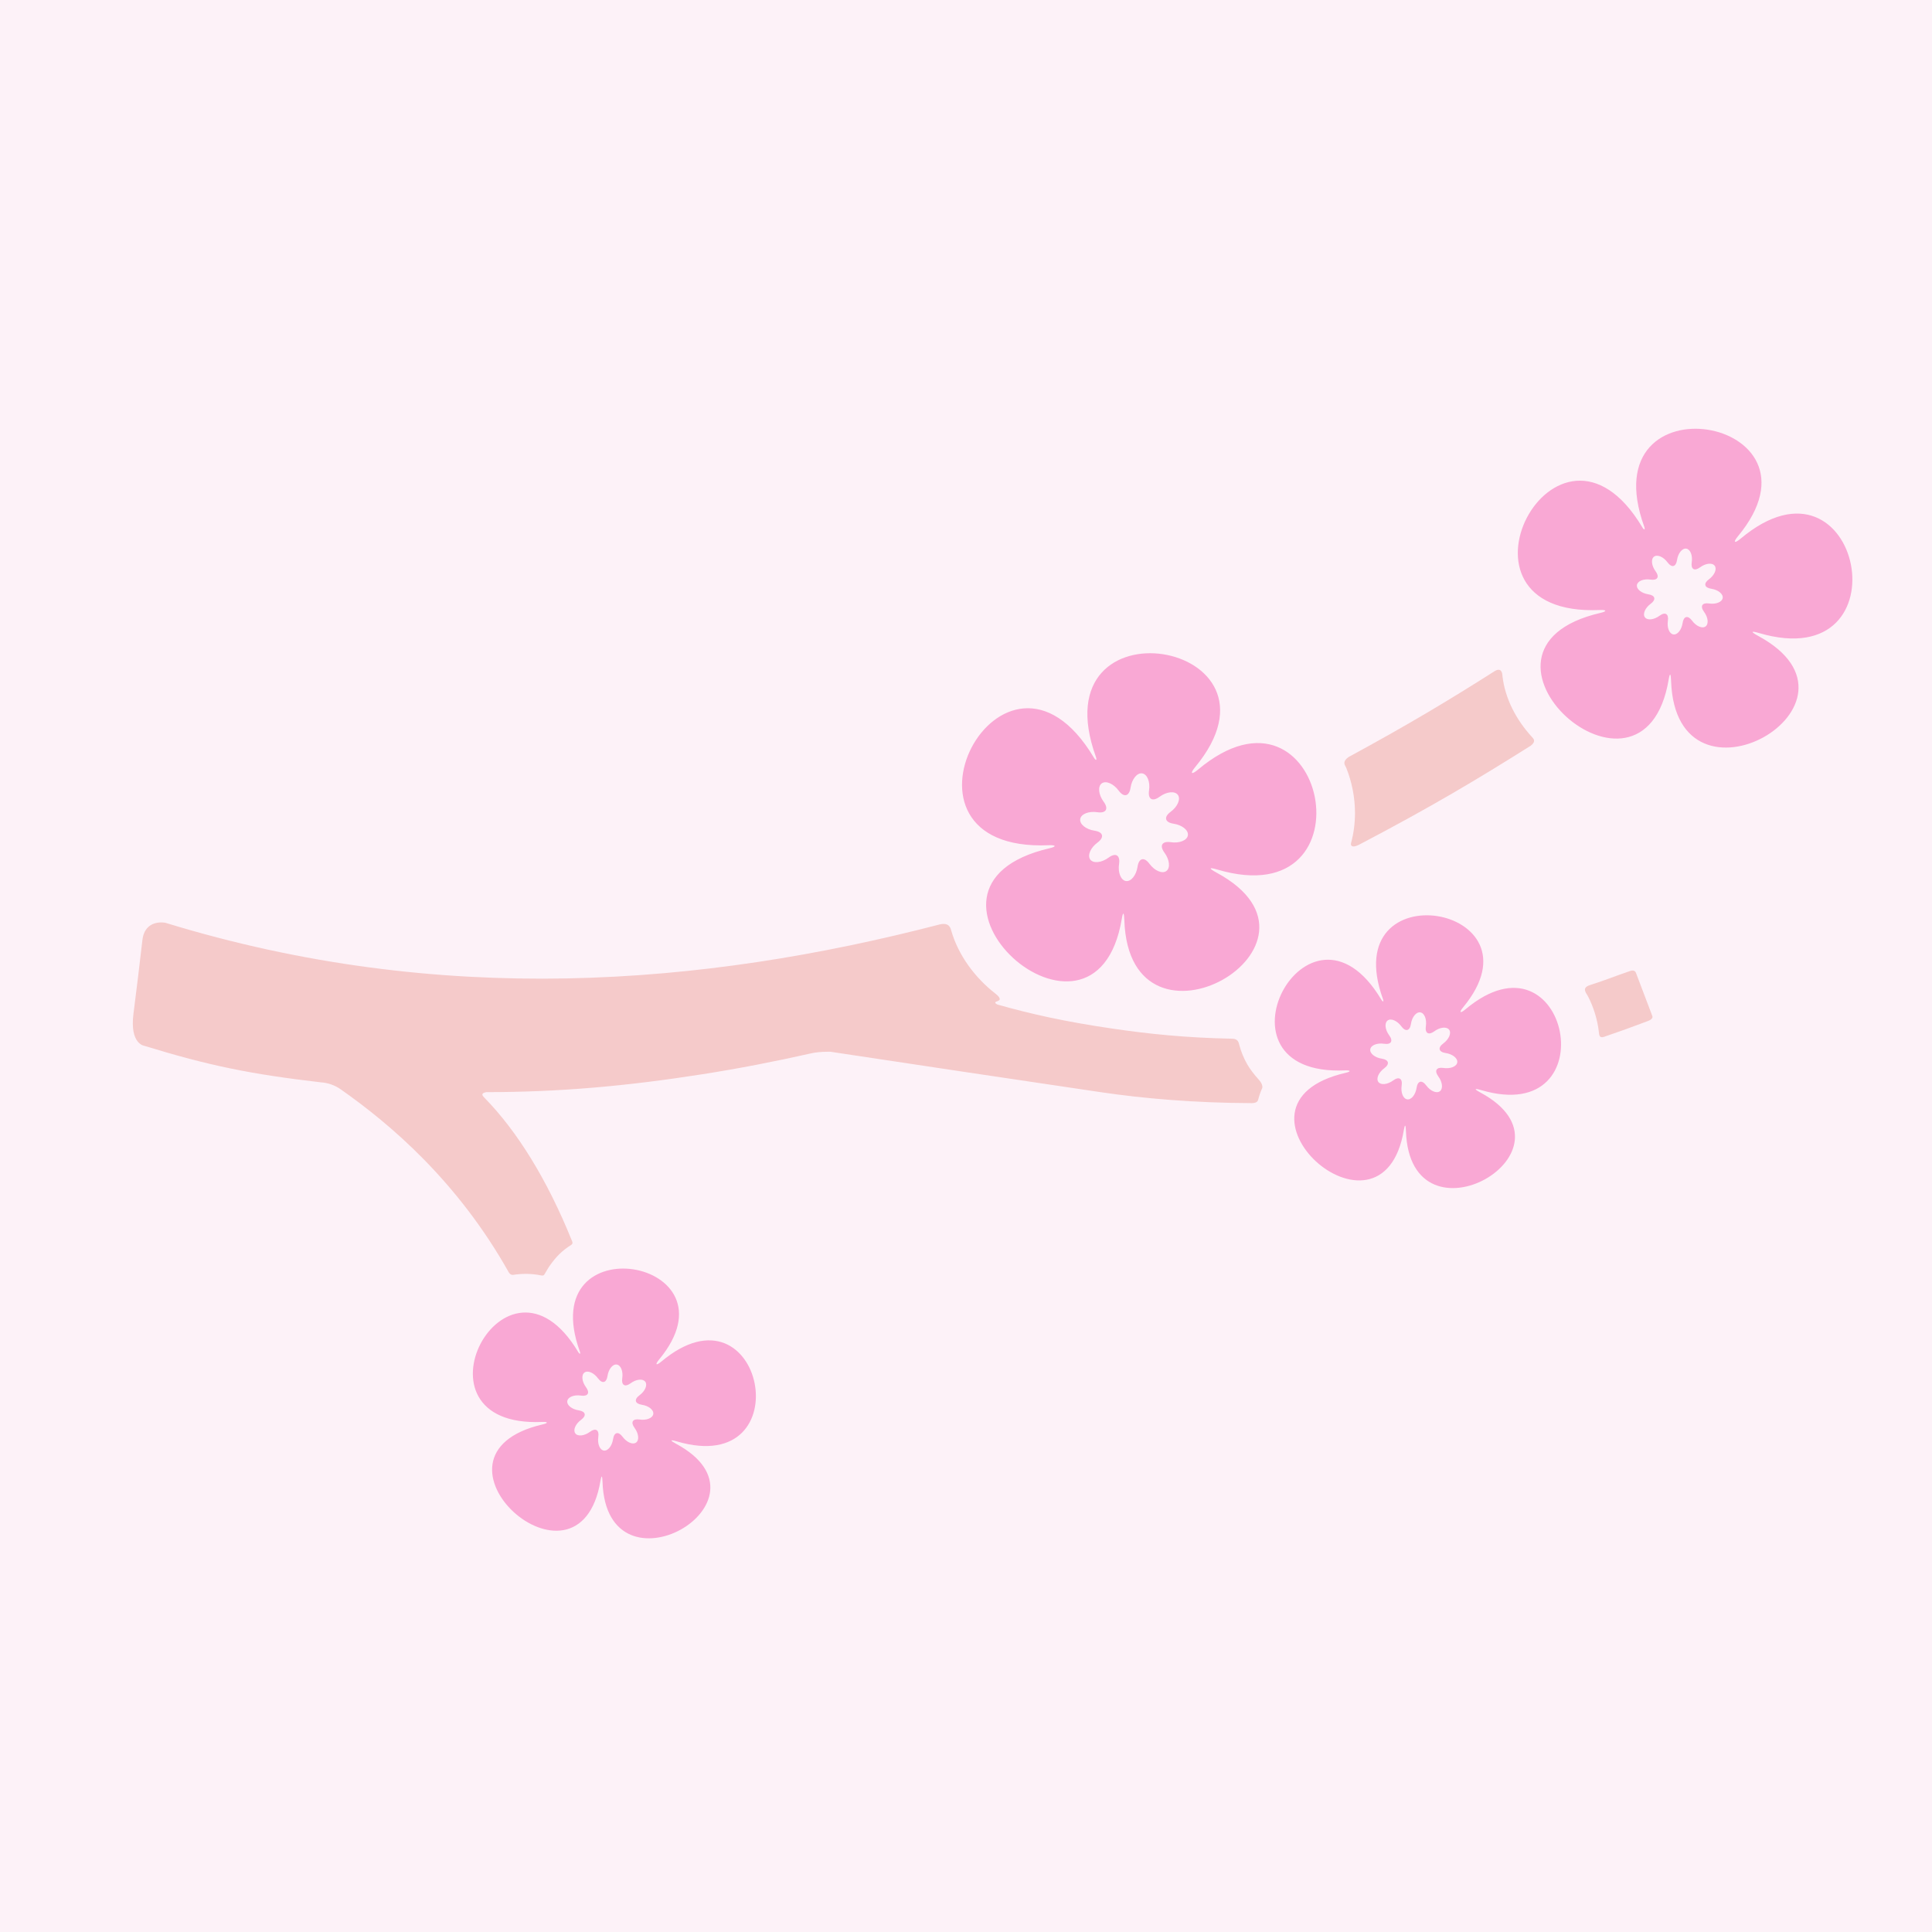
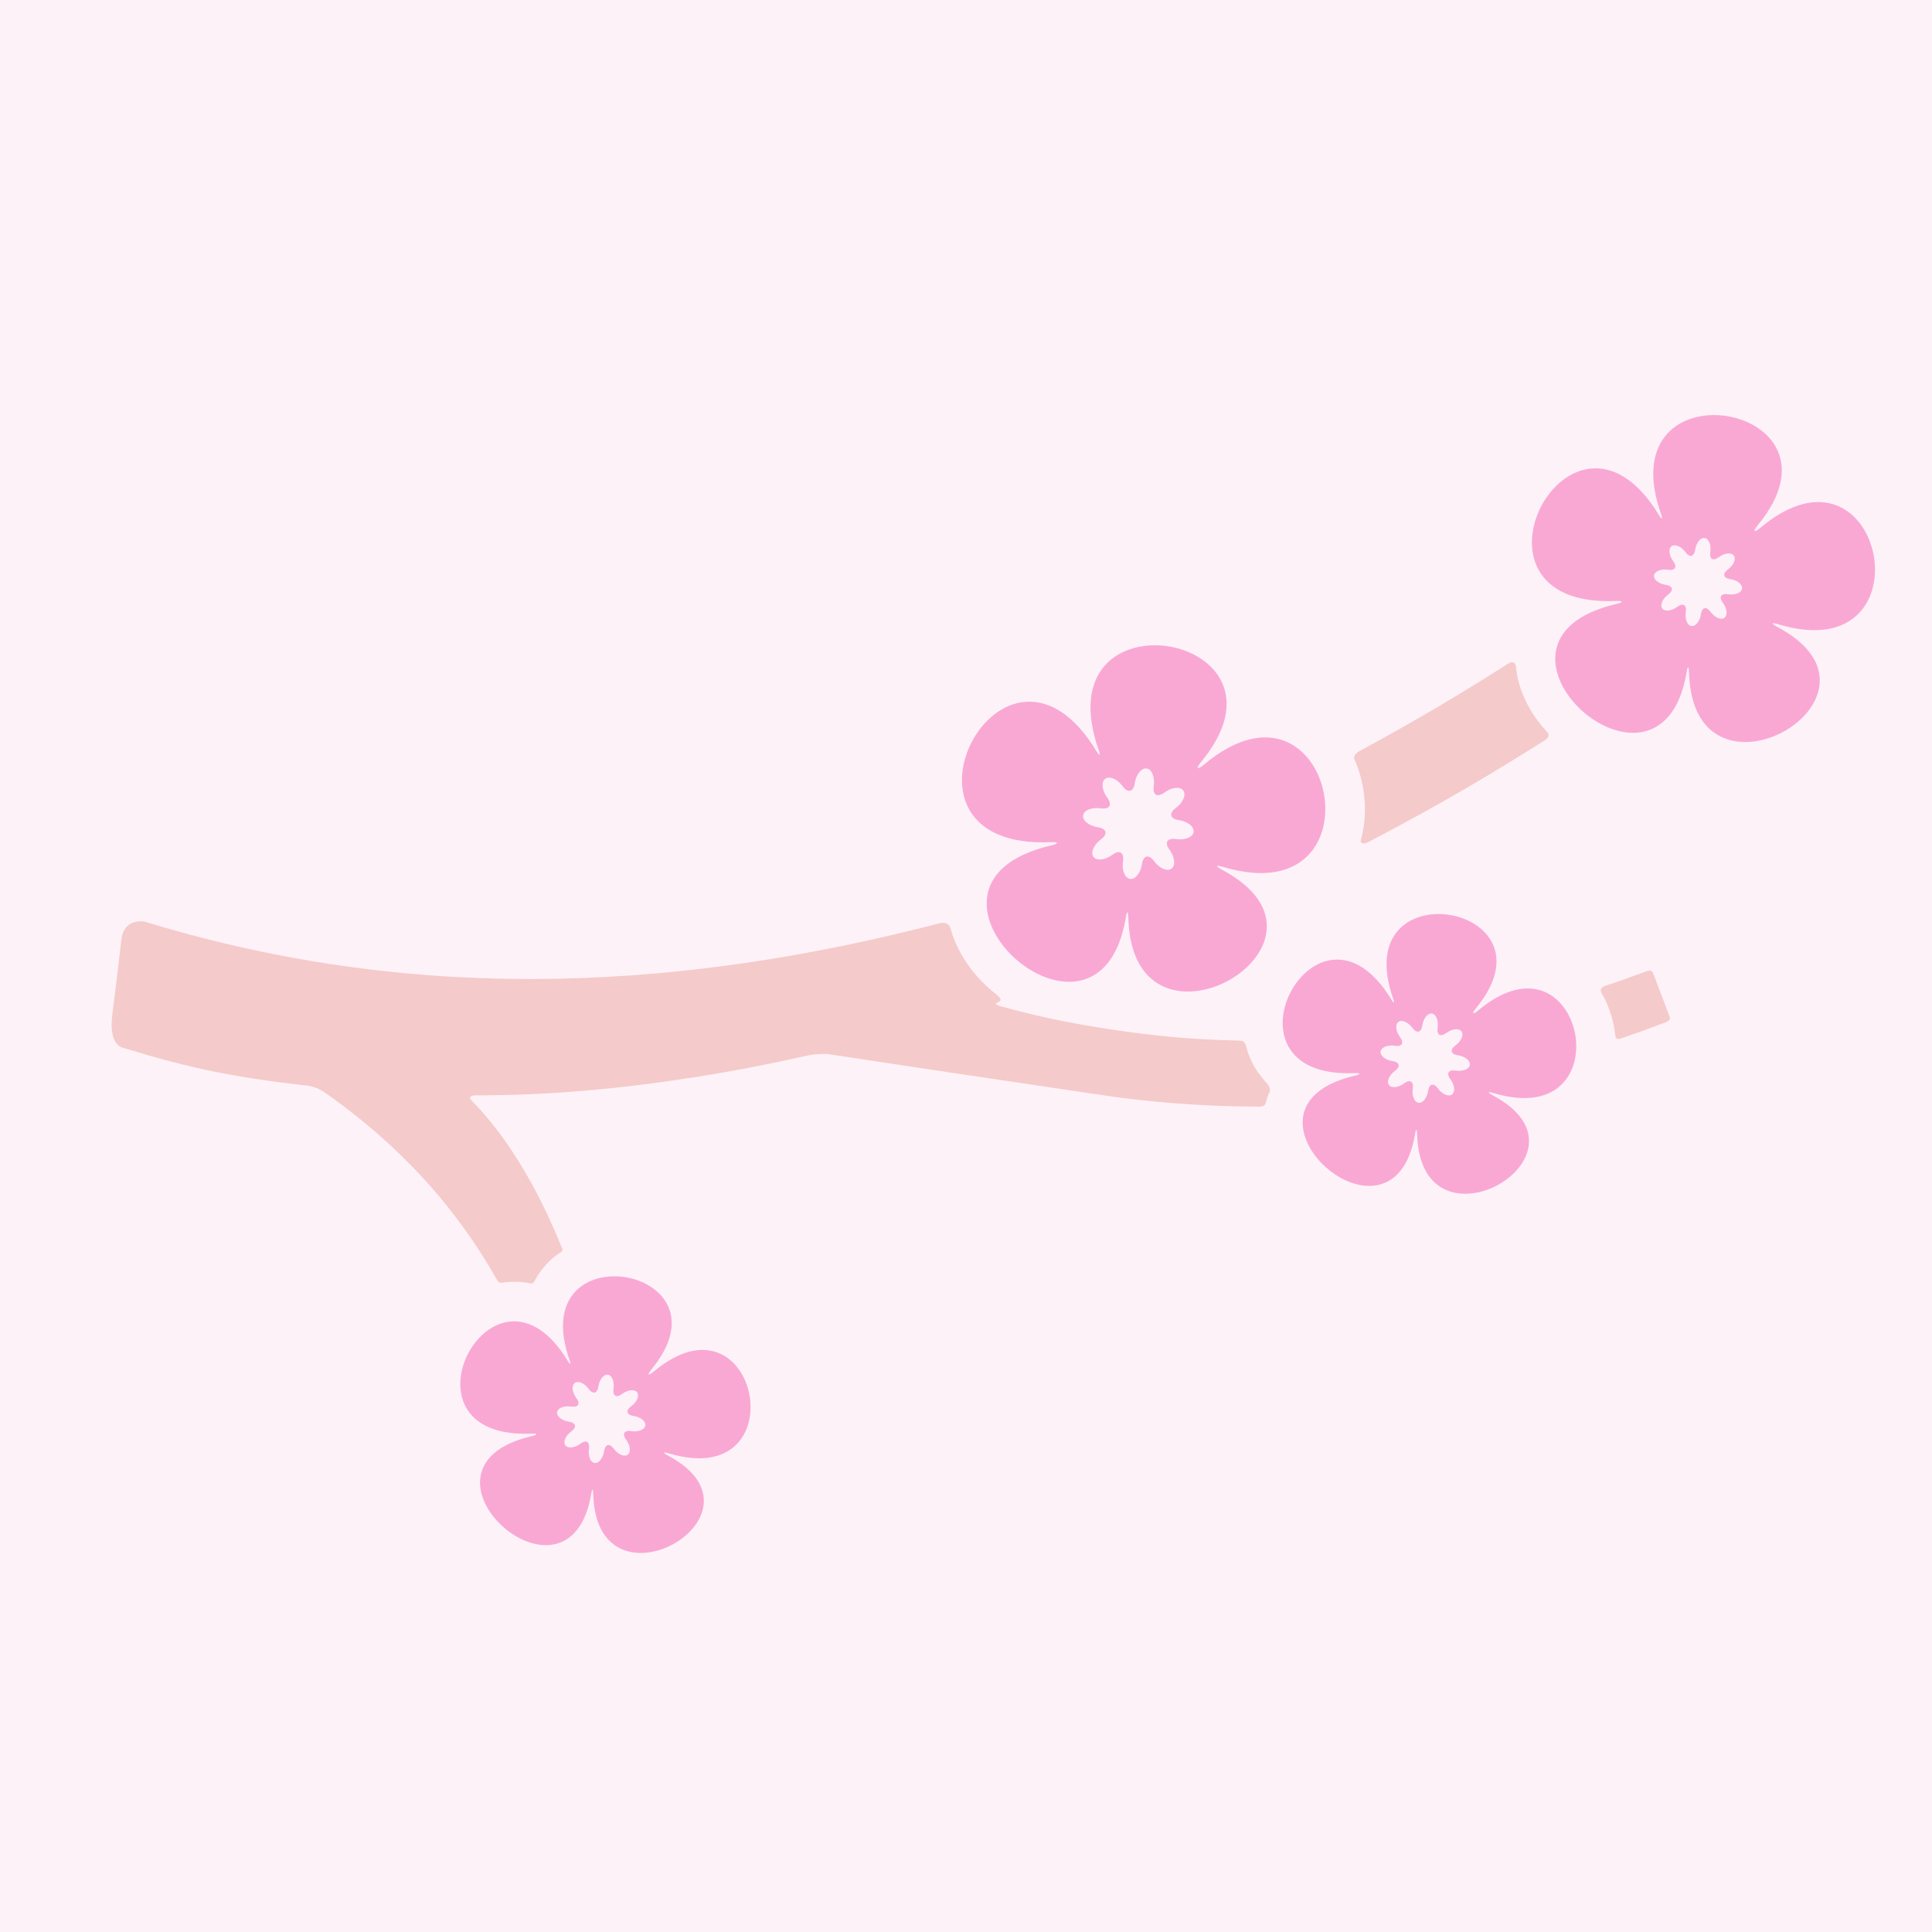
- <svg xmlns="http://www.w3.org/2000/svg" viewBox="42.67 42.67 426.67 426.67">
+ <svg xmlns="http://www.w3.org/2000/svg" viewBox="47.97 47.97 416.06 416.06">
  <rect width="512" height="512" fill="#FDF2F8" />
  <g fill="#F9A8D4">
    <path d="M311.531 234.71c34.918 10.318 23.86-45.707-4.306-22.06-1.387 1.166-1.839.915-.61-.57 23.104-27.897-34.74-37.821-21.932-2.29.301.834.013.941-.465.145-19.999-33.407-48.634 21.106-9.916 19.396 1.627-.072 1.726.31.157.671-36.891 8.54 10.065 50.868 15.96 15.543.276-1.645.496-1.398.555.369 1.126 33.256 49.8 5.363 20.363-10.53-1.767-.957-1.734-1.246.194-.674zm-10.312-6.048c-1.915-.288-2.54.749-1.391 2.307 1.147 1.558 1.342 3.385.43 4.058s-2.602-.05-3.75-1.607-2.327-1.267-2.616.647c-.287 1.915-1.443 3.344-2.566 3.173-1.122-.17-1.804-1.874-1.516-3.788s-.75-2.54-2.306-1.39c-1.557 1.149-3.384 1.342-4.058.429-.674-.913.05-2.6 1.607-3.75 1.556-1.15 1.265-2.327-.65-2.615-1.915-.288-3.342-1.444-3.171-2.567.17-1.121 1.874-1.804 3.789-1.516 1.914.288 2.539-.748 1.39-2.306-1.149-1.56-1.341-3.384-.43-4.06.915-.673 2.602.05 3.75 1.609 1.149 1.557 2.326 1.265 2.614-.649.29-1.914 1.444-3.342 2.567-3.172s1.805 1.873 1.516 3.788c-.288 1.914.75 2.54 2.307 1.39 1.556-1.15 3.385-1.343 4.057-.43.674.915-.05 2.603-1.605 3.752-1.557 1.147-1.267 2.326.648 2.614 1.915.288 3.342 1.443 3.172 2.566-.17 1.124-1.873 1.805-3.788 1.517zM192.153 360.993c27.892 8.24 19.06-36.51-3.44-17.62-1.108.93-1.47.73-.487-.457 18.456-22.288-27.75-30.213-17.52-1.828.24.666.01.752-.371.116-15.975-26.688-38.851 16.859-7.92 15.494 1.298-.056 1.379.245.124.536-29.47 6.82 8.04 40.635 12.751 12.417.22-1.316.395-1.116.443.294.901 26.568 39.783 4.287 16.268-8.413-1.413-.765-1.388-.994.152-.539zm-8.236-4.833c-1.53-.23-2.029.6-1.11 1.845.918 1.244 1.071 2.703.342 3.241-.729.54-2.078-.038-2.996-1.283s-1.858-1.013-2.088.517c-.231 1.529-1.153 2.67-2.05 2.534-.896-.136-1.441-1.498-1.21-3.027.23-1.529-.6-2.028-1.844-1.11-1.244.919-2.703 1.072-3.24.343-.54-.73.038-2.079 1.283-2.994 1.244-.919 1.011-1.857-.518-2.088-1.529-.232-2.67-1.153-2.534-2.05.135-.896 1.497-1.441 3.025-1.21 1.53.23 2.03-.6 1.111-1.845-.918-1.245-1.072-2.702-.343-3.243.73-.539 2.078.04 2.996 1.287.918 1.244 1.858 1.01 2.09-.519.23-1.529 1.152-2.67 2.049-2.534s1.441 1.497 1.21 3.027c-.23 1.529.599 2.028 1.843 1.108 1.245-.918 2.704-1.07 3.242-.343.54.731-.039 2.08-1.283 2.996-1.245.919-1.012 1.857.517 2.09 1.53.23 2.67 1.152 2.534 2.049-.137.895-1.498 1.442-3.026 1.21zM369.767 283.408c28.212 8.338 19.277-36.926-3.478-17.822-1.121.942-1.484.737-.493-.461 18.666-22.54-28.066-30.557-17.72-1.852.245.673.01.762-.375.118-16.155-26.99-39.294 17.05-8.01 15.67 1.315-.058 1.396.248.128.543-29.805 6.897 8.13 41.097 12.895 12.556.222-1.33.4-1.129.449.298.911 26.869 40.234 4.333 16.45-8.507-1.432-.77-1.404-1.003.154-.543zm-8.331-4.887c-1.547-.232-2.052.608-1.124 1.865.928 1.258 1.085 2.733.348 3.28-.736.544-2.102-.04-3.03-1.298-.928-1.258-1.88-1.024-2.113.523-.235 1.548-1.167 2.7-2.073 2.564-.908-.135-1.458-1.514-1.224-3.059.234-1.548-.607-2.05-1.864-1.123s-2.733 1.085-3.28.347c-.544-.738.04-2.1 1.298-3.03 1.257-.928 1.023-1.88-.523-2.114-1.548-.232-2.7-1.165-2.565-2.072.136-.91 1.516-1.458 3.06-1.224 1.547.233 2.052-.606 1.123-1.864-.929-1.257-1.084-2.734-.347-3.28.737-.544 2.102.041 3.03 1.298.927 1.258 1.88 1.025 2.113-.523.233-1.548 1.167-2.7 2.073-2.564.908.137 1.458 1.514 1.225 3.06-.235 1.547.605 2.05 1.862 1.123 1.257-.928 2.734-1.085 3.28-.348.543.738-.04 2.1-1.297 3.03-1.258.928-1.025 1.88.523 2.112 1.547.235 2.7 1.169 2.565 2.076-.136.905-1.514 1.456-3.06 1.221zM431.127 182.467c32.969 9.743 22.528-43.156-4.067-20.827-1.31 1.1-1.737.863-.576-.54 21.814-26.341-32.8-35.71-20.71-2.162.284.788.014.89-.436.137-18.883-31.544-45.922 19.929-9.361 18.313 1.534-.067 1.63.292.146.634-34.832 8.064 9.504 48.03 15.07 14.677.26-1.556.47-1.32.525.348 1.066 31.4 47.022 5.064 19.227-9.944-1.67-.904-1.64-1.175.182-.636zm-11.028-6.524c-1.523-.23-2.024.597-1.107 1.838s1.07 2.697.343 3.235c-.73.536-2.073-.04-2.988-1.282-.916-1.24-1.855-1.009-2.082.517-.23 1.525-1.15 2.663-2.044 2.528-.895-.135-1.44-1.492-1.209-3.019.23-1.525-.598-2.025-1.839-1.108-1.242.916-2.696 1.07-3.234.343-.538-.729.04-2.073 1.281-2.989 1.241-.916 1.01-1.854-.516-2.084-1.525-.23-2.663-1.15-2.53-2.044.135-.894 1.493-1.438 3.02-1.208 1.524.23 2.023-.597 1.106-1.838s-1.069-2.697-.342-3.233c.728-.538 2.073.039 2.987 1.28.917 1.24 1.855 1.009 2.083-.517.23-1.525 1.15-2.663 2.044-2.528.894.135 1.439 1.494 1.208 3.019-.23 1.525.596 2.025 1.84 1.108 1.24-.916 2.695-1.07 3.232-.343.538.729-.039 2.075-1.28 2.99-1.242.917-1.009 1.853.515 2.083 1.525.23 2.663 1.15 2.53 2.044-.134.895-1.491 1.438-3.018 1.208z" />
    <path fill="#F5CACA" d="M380.732 207.348c1.252-.966.594-1.554.246-1.931-3.504-3.818-5.933-8.524-6.492-13.414-.013-.116-.025-.241-.038-.372-.044-.495-.341-1.561-1.682-.751-9.989 6.351-18.92 11.726-32.246 18.96-1.567 1.117-.775 1.818-.545 2.39a26.888 26.888 0 0 1 1.935 9.957c0 2.361-.301 4.592-.868 6.666-.142.527.16 1.21 1.83.334 15.85-8.302 26.192-14.49 37.86-21.839z" />
    <g fill="#F5CACA">
      <path d="M402.706 257.094c-3.892 1.346-5.101 1.898-8.872 3.117-2.006.62-.828 1.786-.486 2.447a23.216 23.216 0 0 1 2.433 8.01c.053.444.04 1.355 1.136.98a303.487 303.487 0 0 0 9.711-3.501c.389-.146 1.251-.566.912-1.194l-3.59-9.46c-.005.003-.236-.748-1.244-.4zM318.134 277.757a17.904 17.904 0 0 1-1.758-4.253c-.128-.468-.224-1.443-1.57-1.443-10.393-.203-18.467-1.062-26.428-2.226-10.434-1.522-18.123-3.246-25.39-5.305-.76-.364-.69-.56.154-.845.772-.328-.054-1.121-.585-1.536-4.652-3.61-8.28-8.594-9.823-14.001-.176-.614-.478-1.765-2.474-1.338-52.449 13.625-110.245 18.32-171.054-.346 0 0-4.553-.976-5.093 3.864a1215.562 1215.562 0 0 1-1.968 16.214c-.866 6.773 2.443 7.106 2.443 7.106 14.398 4.418 23.532 6.25 38.935 8.05a8.563 8.563 0 0 1 4.385 1.539c10.985 7.701 25.849 20.344 37.135 40.444.5.772 1.07.508 1.43.463a17.463 17.463 0 0 1 2.228-.151c1.069 0 2.24.091 3.478.344.39.08.573.02.727-.232.415-.671.764-1.331 1.165-1.902 1.384-1.969 2.712-3.327 4.734-4.594.5-.334.235-.754.139-.994-5.4-13.37-12.008-24.08-19.295-31.522-.411-.419-.932-.978.418-1.232 16.058 0 30.901-1.315 47.765-3.958 7.89-1.238 15.872-2.781 23.925-4.597.89-.202 1.997-.374 4.237-.374 17.485 2.661 41.341 6.206 59.753 8.937 9.456 1.401 20.657 2.375 33.37 2.42 1.237-.016 1.354-.55 1.428-.828.221-.839.508-1.67.878-2.493.116-.257.02-.988-.694-1.784-1.124-1.255-2.008-2.413-2.595-3.427z" />
    </g>
  </g>
</svg>
